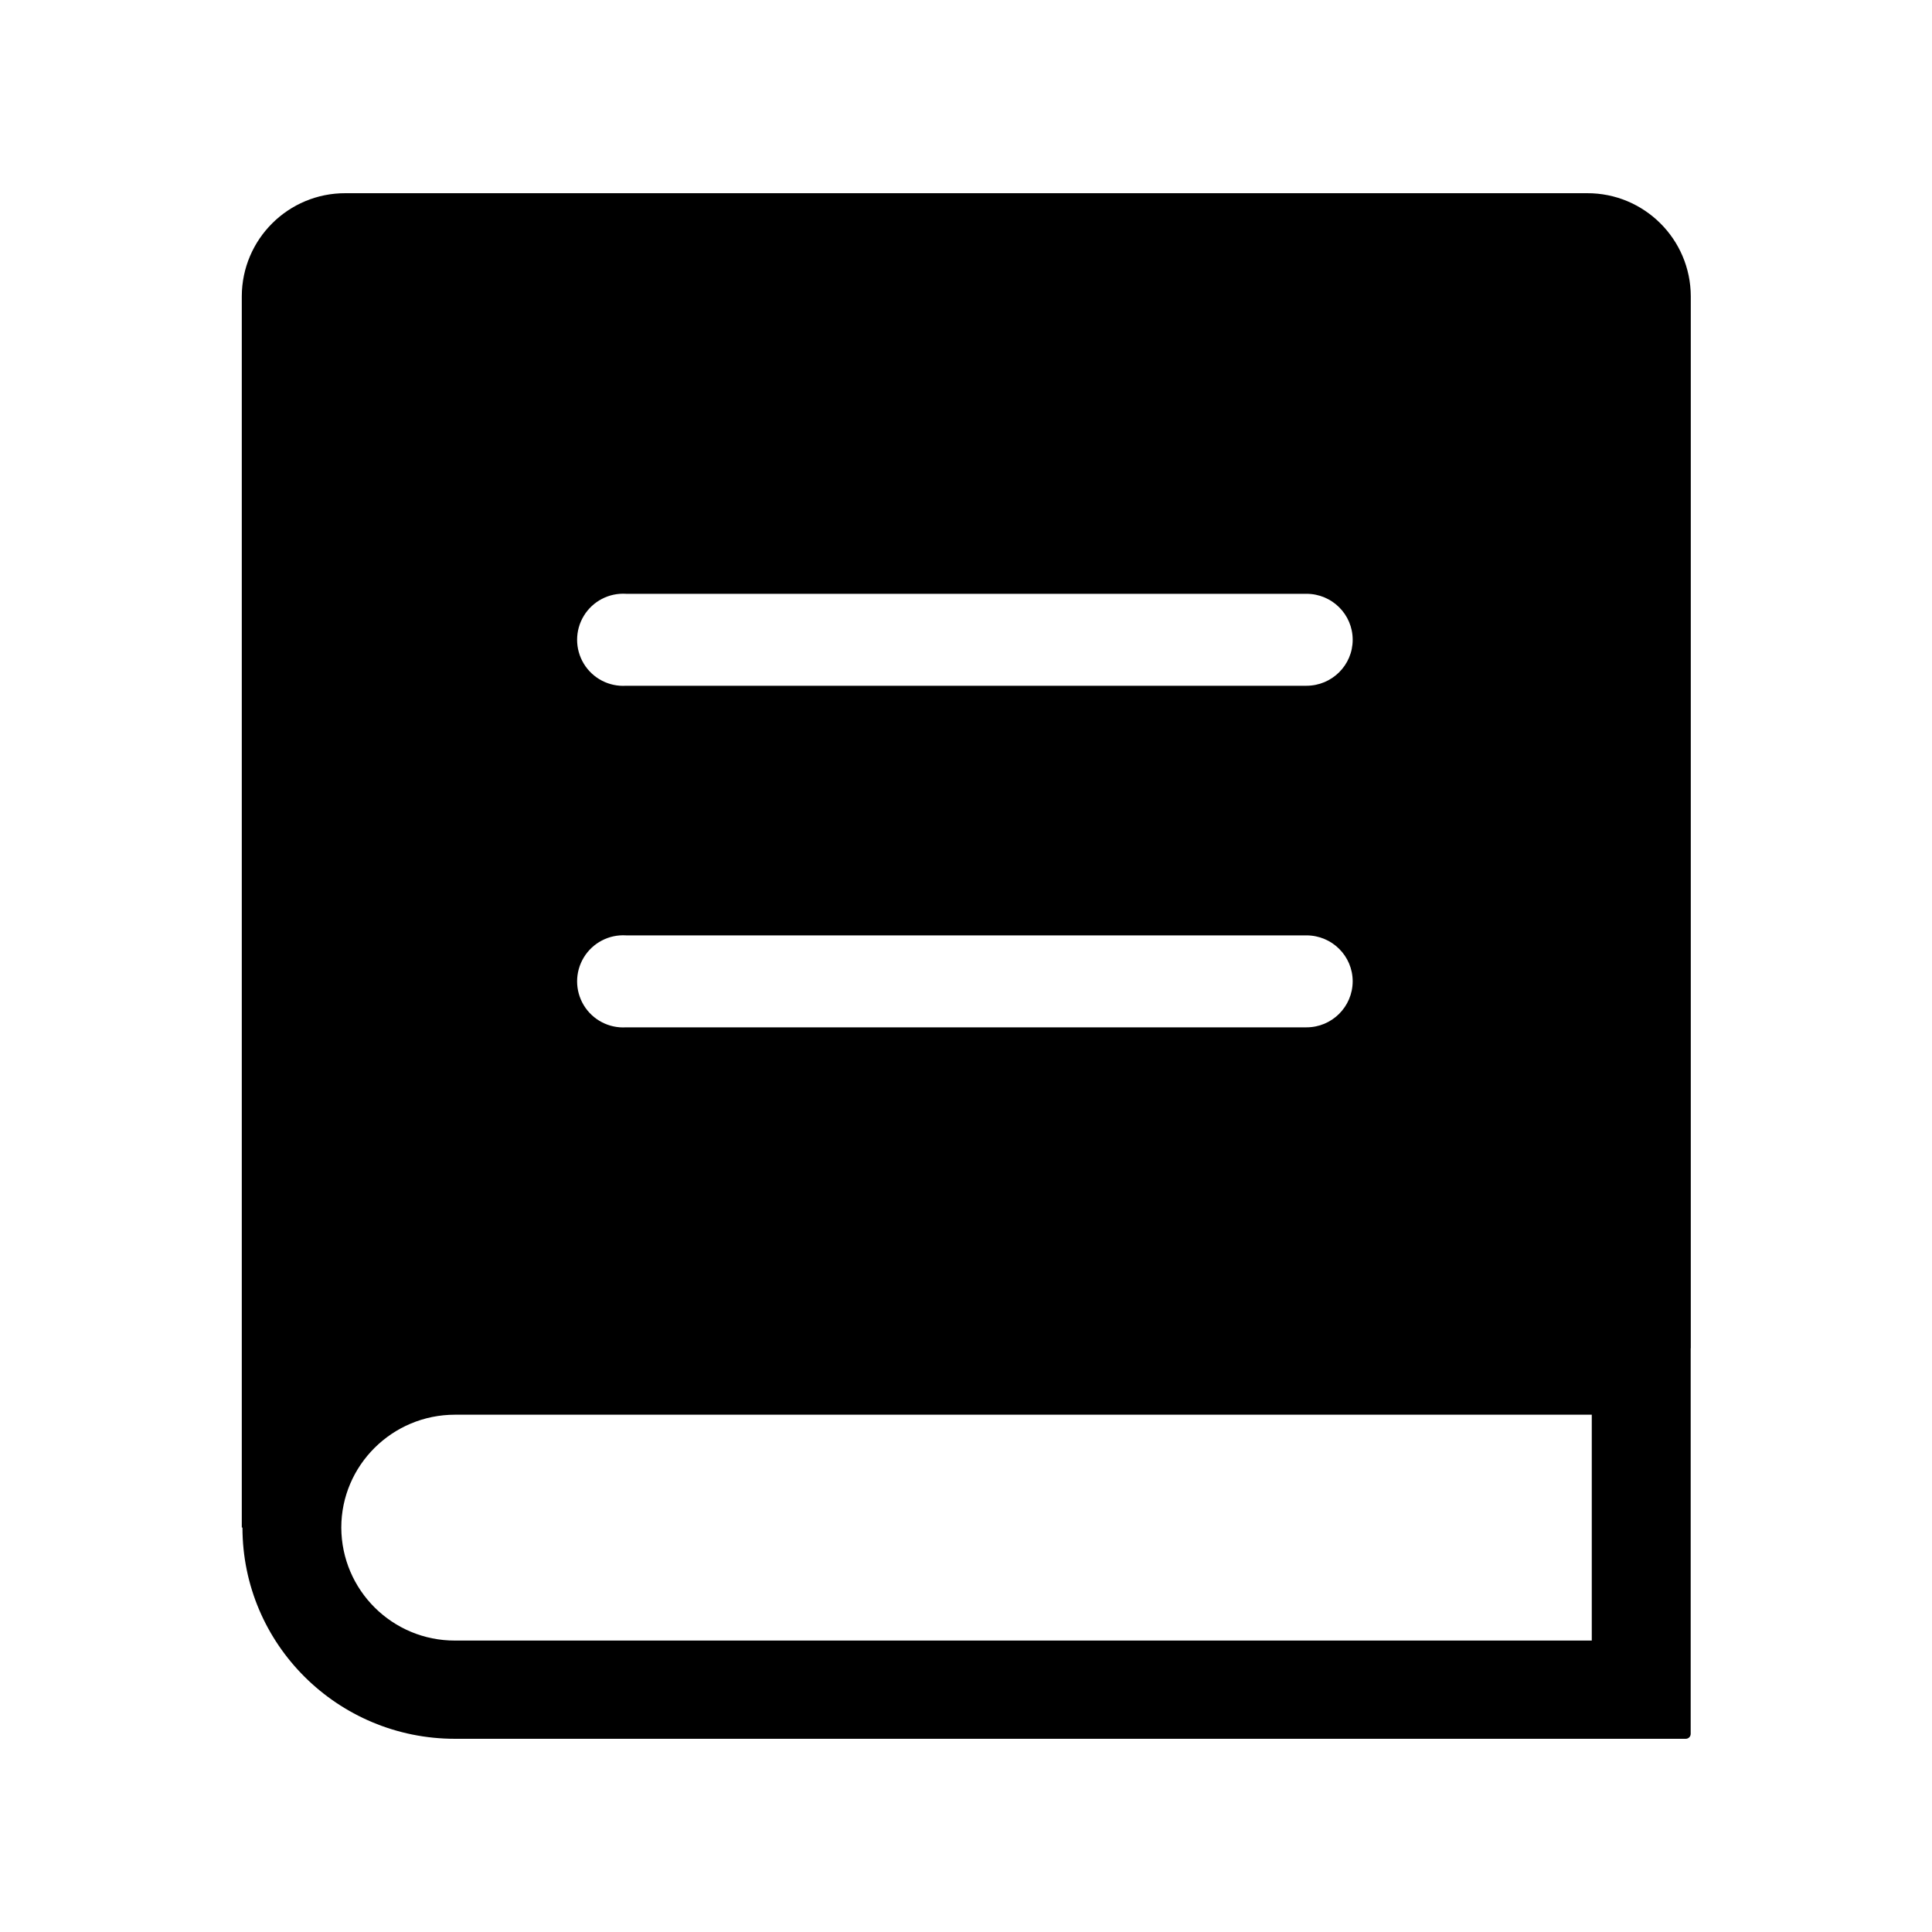
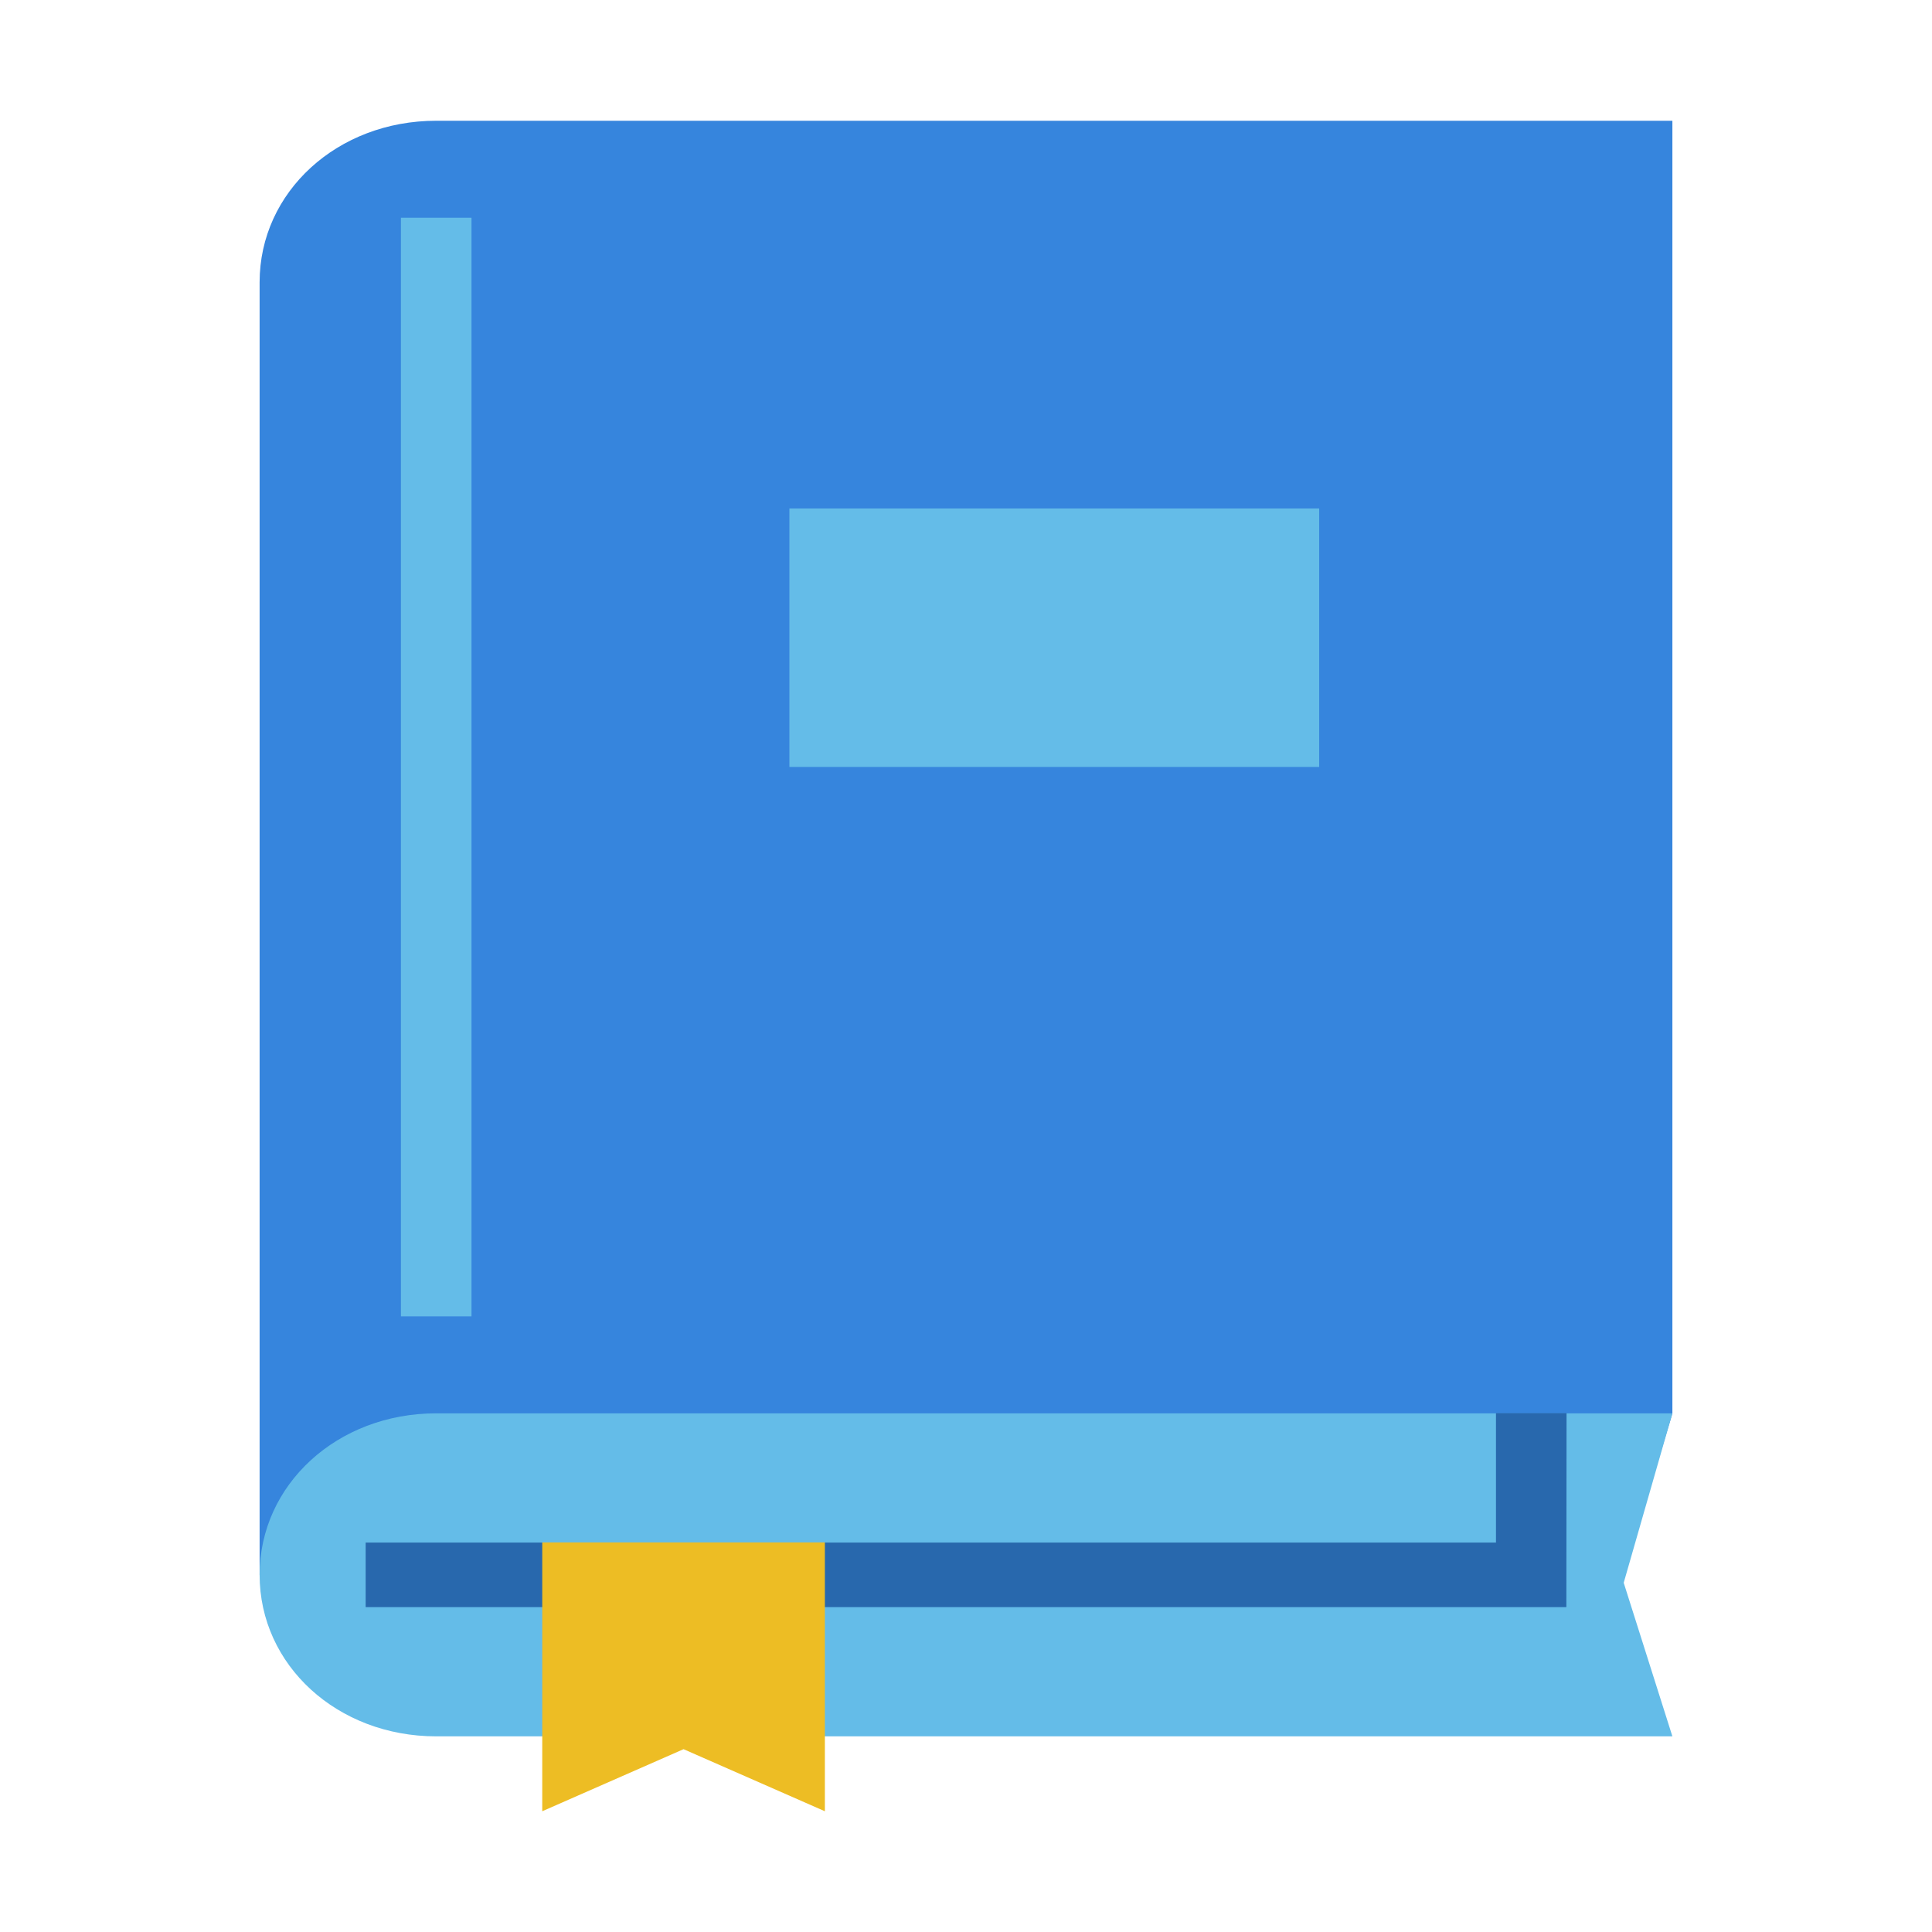
- <svg xmlns="http://www.w3.org/2000/svg" t="1767119464631" class="icon" viewBox="0 0 1024 1024" version="1.1" p-id="112908" width="200" height="200">
-   <path d="M841.165 102.4H183.142a54.784 54.784 0 0 0-54.989 54.63v652.595h0.358c0 61.85 50.432 111.974 112.64 111.974h652.339a2.611 2.611 0 0 0 2.611-2.56v-204.442h0.051V157.03A54.784 54.784 0 0 0 841.165 102.4zM331.878 314.726h360.55c13.568 0 24.525 10.906 24.525 24.371s-11.008 24.371-24.525 24.371H331.878a24.422 24.422 0 1 1 0-48.742z m0 181.043h360.55c13.568 0 24.525 10.906 24.525 24.371a24.474 24.474 0 0 1-24.525 24.371H331.878a24.422 24.422 0 1 1 0-48.742z m511.795 373.76H241.152a60.109 60.109 0 0 1-60.262-59.853c0-33.024 27.034-59.853 60.262-59.853h602.522v119.706z" p-id="112909" />
+ <svg xmlns="http://www.w3.org/2000/svg" t="1784977183544" class="icon" viewBox="0 0 1024 1024" version="1.1" p-id="43785" width="200" height="200">
+   <path d="M231.2 64c-52.4 0-93.6 37.7-93.6 85.6v685h723l25.8-85.4V64H231.2z m0 0" fill="#3685DD" p-id="43786" />
+   <path d="M231.2 920.3c-52.4 0-93.6-37.7-93.6-85.6 0-47.9 41.2-85.6 93.6-85.6h655.2l-25.8 89.8 25.8 81.4H231.2z m0 0" fill="#64BCE8" p-id="43787" />
+   <path d="M830.2 851.8H193.8v-34.2h599.1V749h37.4l-0.1 102.8z m0 0" fill="#2868AD" p-id="43788" />
+   <path d="M287.4 817.5V960l74.9-32.9 74.9 32.9V817.5H287.4z m0 0" fill="#EDBD24" p-id="43789" />
+   <path d="M212.5 115.4h37.4v582.3h-37.4V115.4zM418.4 269.5h280.8v137H418.4v-137z m0 0" fill="#64BCE8" p-id="43790" />
</svg>
